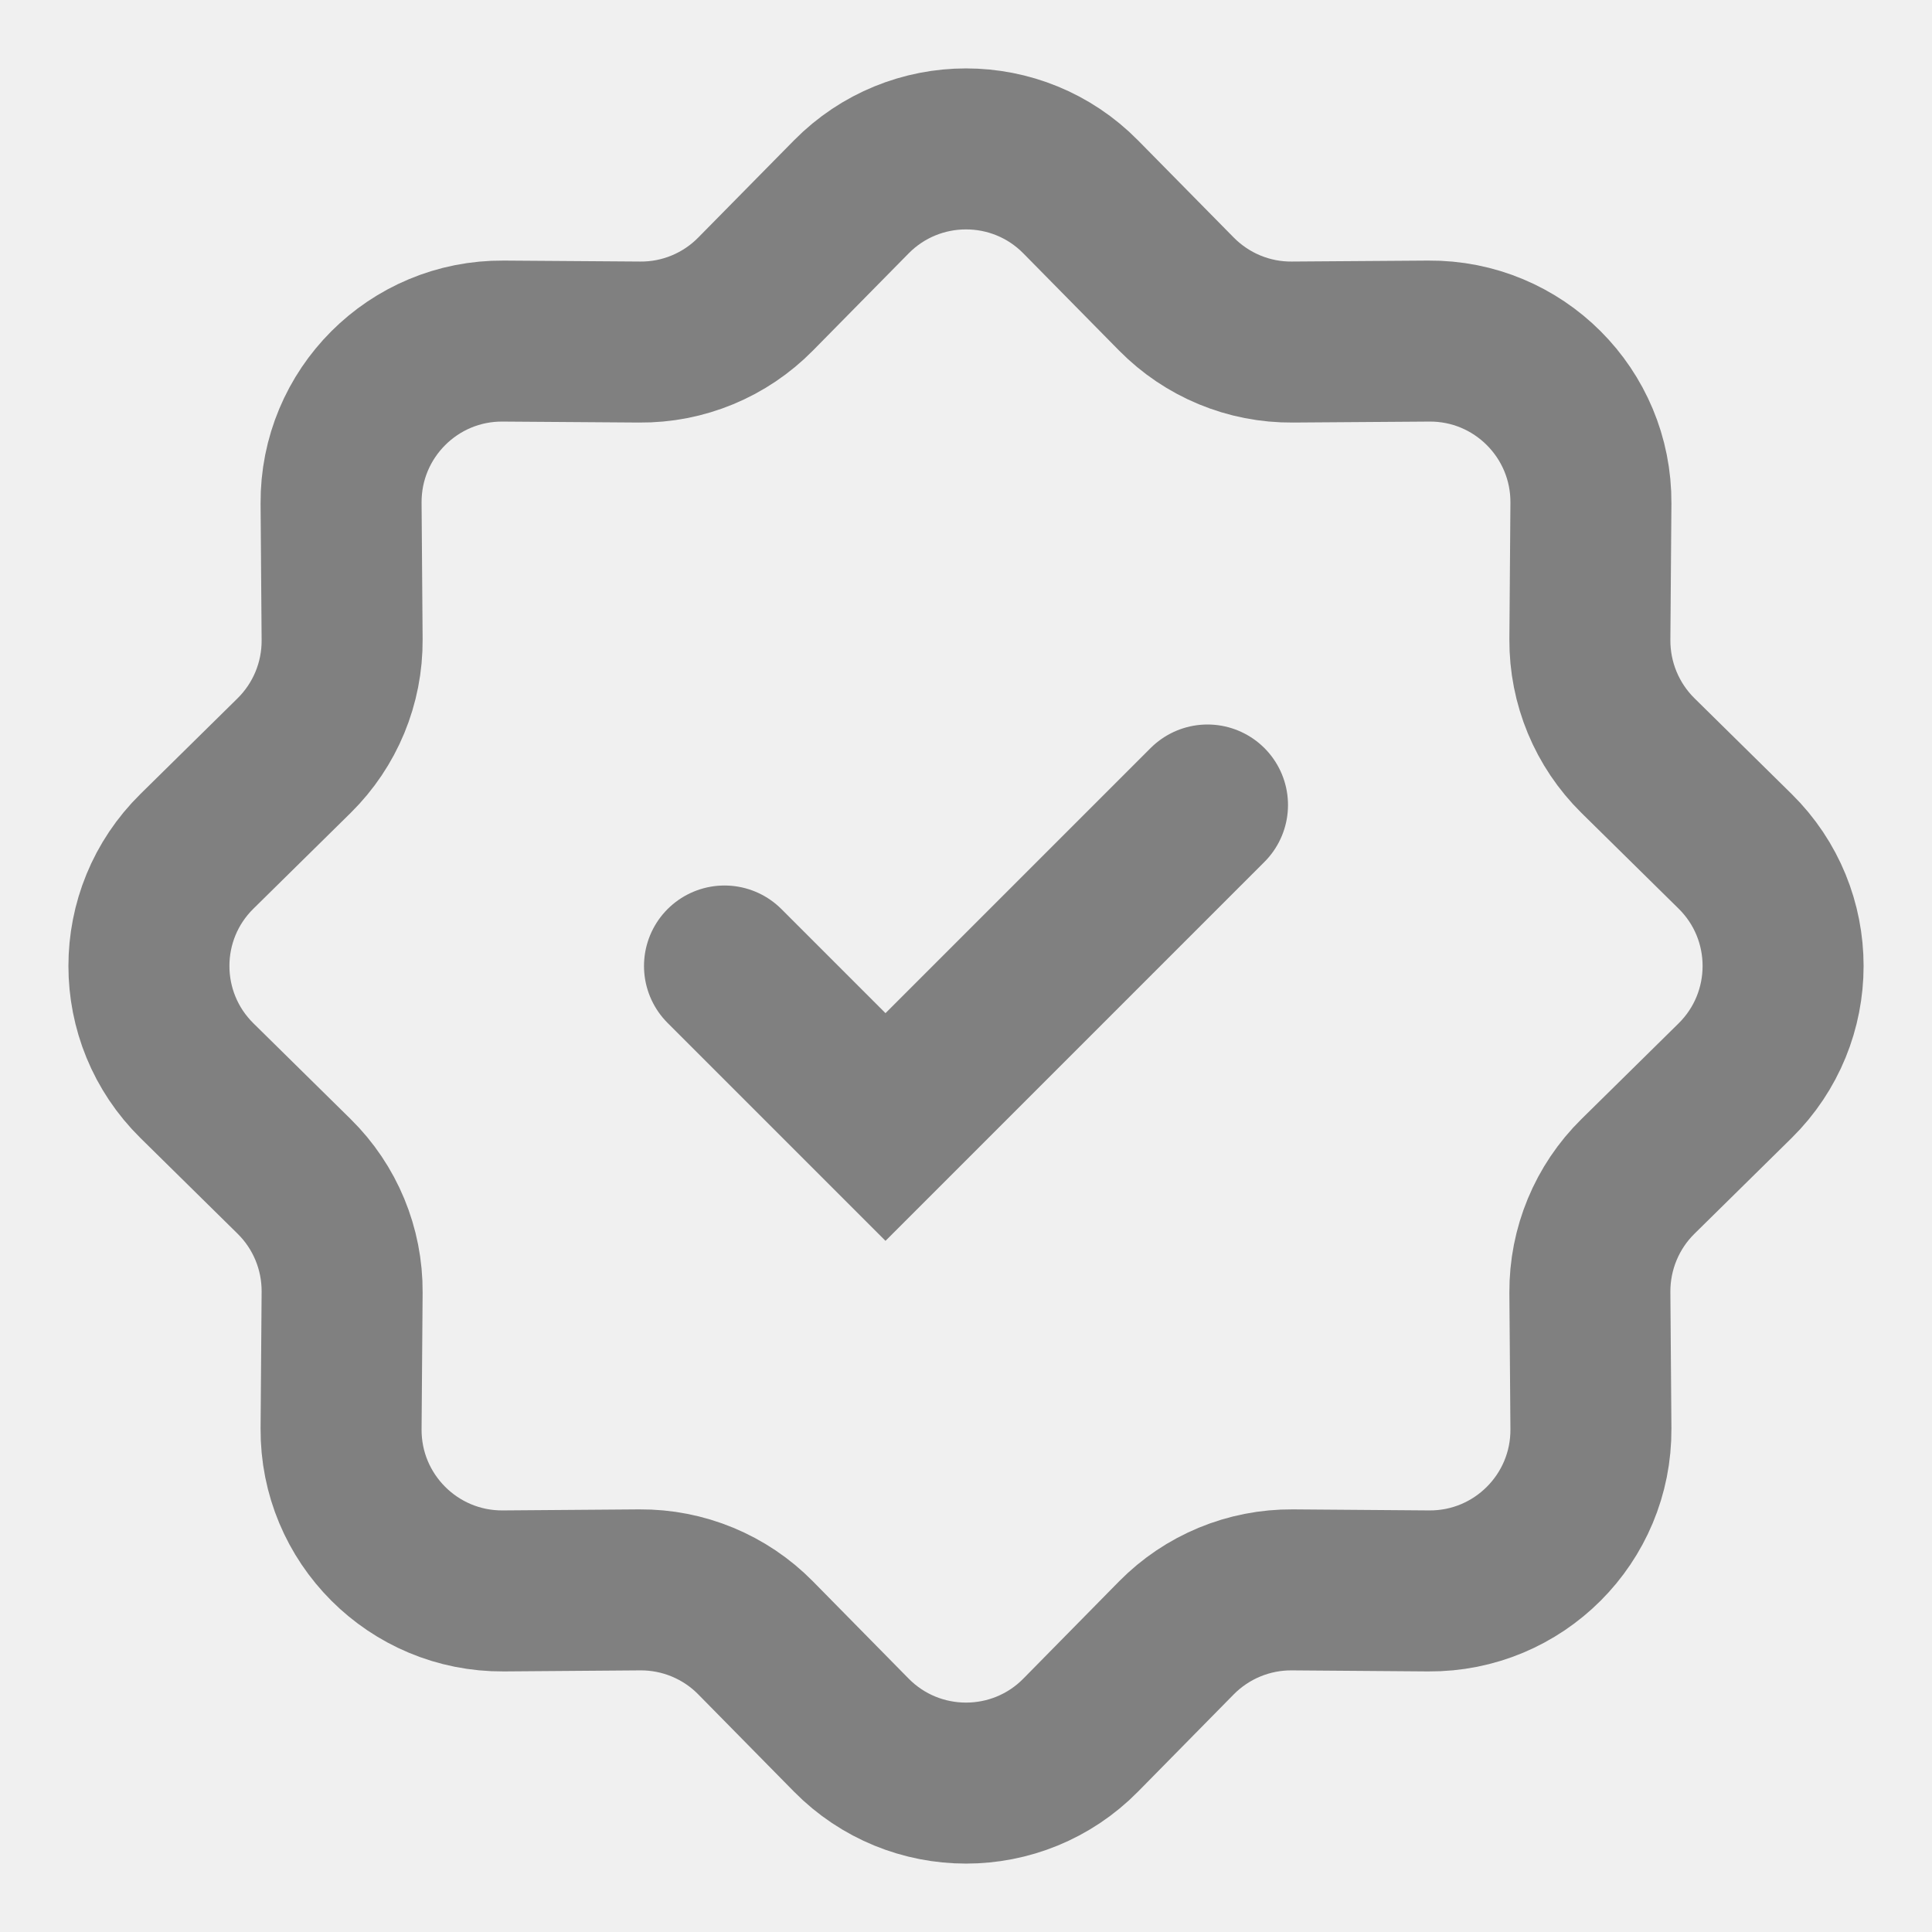
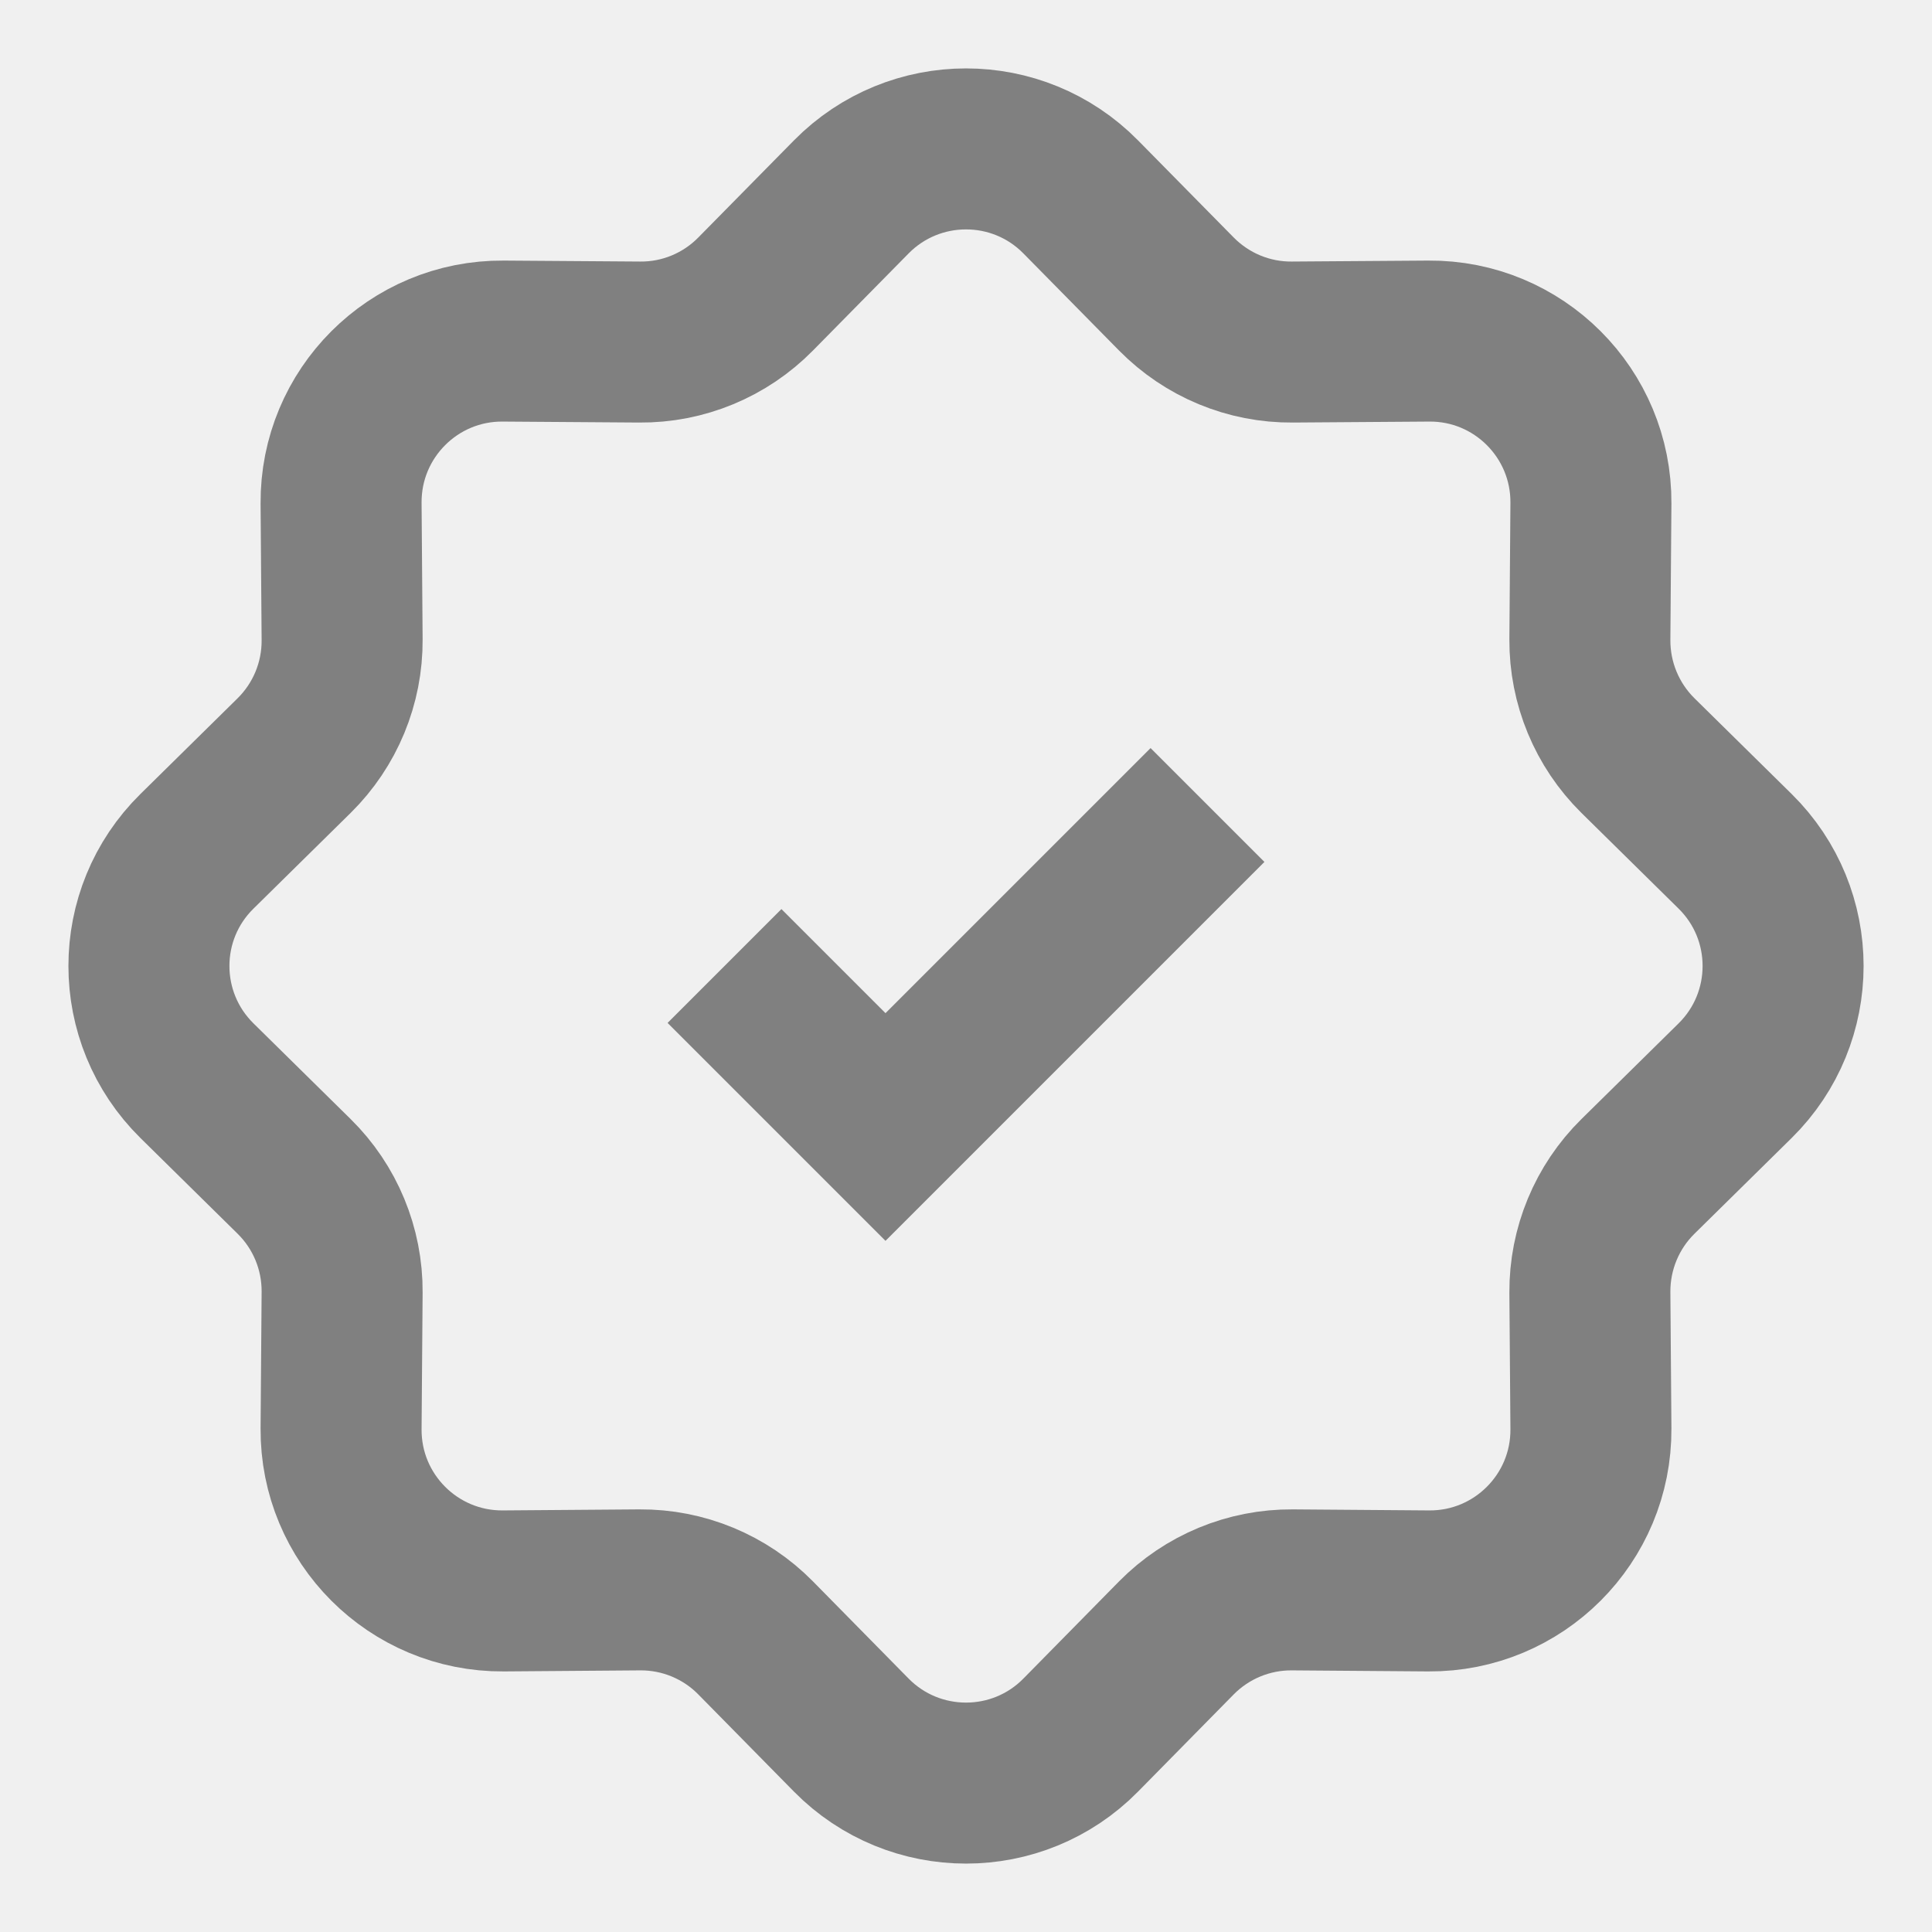
<svg xmlns="http://www.w3.org/2000/svg" width="24" height="24" viewBox="0 0 24 24" fill="none">
  <g clip-path="url(#clip0_8670_4832)">
-     <path d="M9 12L11 14L15 10M7.947 4.249L6.252 4.237C5.136 4.228 4.229 5.135 4.237 6.252L4.25 7.946C4.254 8.487 4.039 9.006 3.654 9.386L2.447 10.575C1.651 11.358 1.651 12.641 2.447 13.425L3.654 14.614C4.039 14.993 4.254 15.513 4.25 16.053L4.237 17.748C4.229 18.864 5.136 19.771 6.252 19.763L7.947 19.75C8.487 19.746 9.007 19.961 9.386 20.346L10.575 21.554C11.359 22.349 12.642 22.349 13.425 21.554L14.614 20.346C14.994 19.961 15.513 19.746 16.054 19.75L17.748 19.763C18.864 19.771 19.771 18.864 19.763 17.748L19.75 16.053C19.747 15.513 19.962 14.993 20.347 14.614L21.554 13.425C22.349 12.641 22.349 11.358 21.554 10.575L20.347 9.386C19.962 9.006 19.747 8.487 19.75 7.946L19.763 6.252C19.771 5.135 18.864 4.228 17.748 4.237L16.054 4.249C15.513 4.254 14.994 4.038 14.614 3.653L13.425 2.446C12.642 1.651 11.359 1.651 10.575 2.446L9.386 3.653C9.007 4.038 8.487 4.254 7.947 4.249Z" stroke="#808080" stroke-width="2" stroke-linecap="round" strokeLinejoin="round" />
+     <path d="M9 12L11 14L15 10M7.947 4.249L6.252 4.237C5.136 4.228 4.229 5.135 4.237 6.252L4.25 7.946C4.254 8.487 4.039 9.006 3.654 9.386L2.447 10.575C1.651 11.358 1.651 12.641 2.447 13.425L3.654 14.614C4.039 14.993 4.254 15.513 4.25 16.053L4.237 17.748C4.229 18.864 5.136 19.771 6.252 19.763L7.947 19.75C8.487 19.746 9.007 19.961 9.386 20.346L10.575 21.554C11.359 22.349 12.642 22.349 13.425 21.554L14.614 20.346C14.994 19.961 15.513 19.746 16.054 19.75L17.748 19.763C18.864 19.771 19.771 18.864 19.763 17.748L19.75 16.053C19.747 15.513 19.962 14.993 20.347 14.614L21.554 13.425C22.349 12.641 22.349 11.358 21.554 10.575L20.347 9.386C19.962 9.006 19.747 8.487 19.75 7.946L19.763 6.252C19.771 5.135 18.864 4.228 17.748 4.237L16.054 4.249C15.513 4.254 14.994 4.038 14.614 3.653L13.425 2.446C12.642 1.651 11.359 1.651 10.575 2.446L9.386 3.653C9.007 4.038 8.487 4.254 7.947 4.249Z" stroke="#808080" stroke-width="2" strokeLinecap="round" strokeLinejoin="round" />
  </g>
  <defs>
    <clipPath id="clip0_8670_4832">
      <rect width="24" height="24" fill="white" />
    </clipPath>
  </defs>
</svg>
